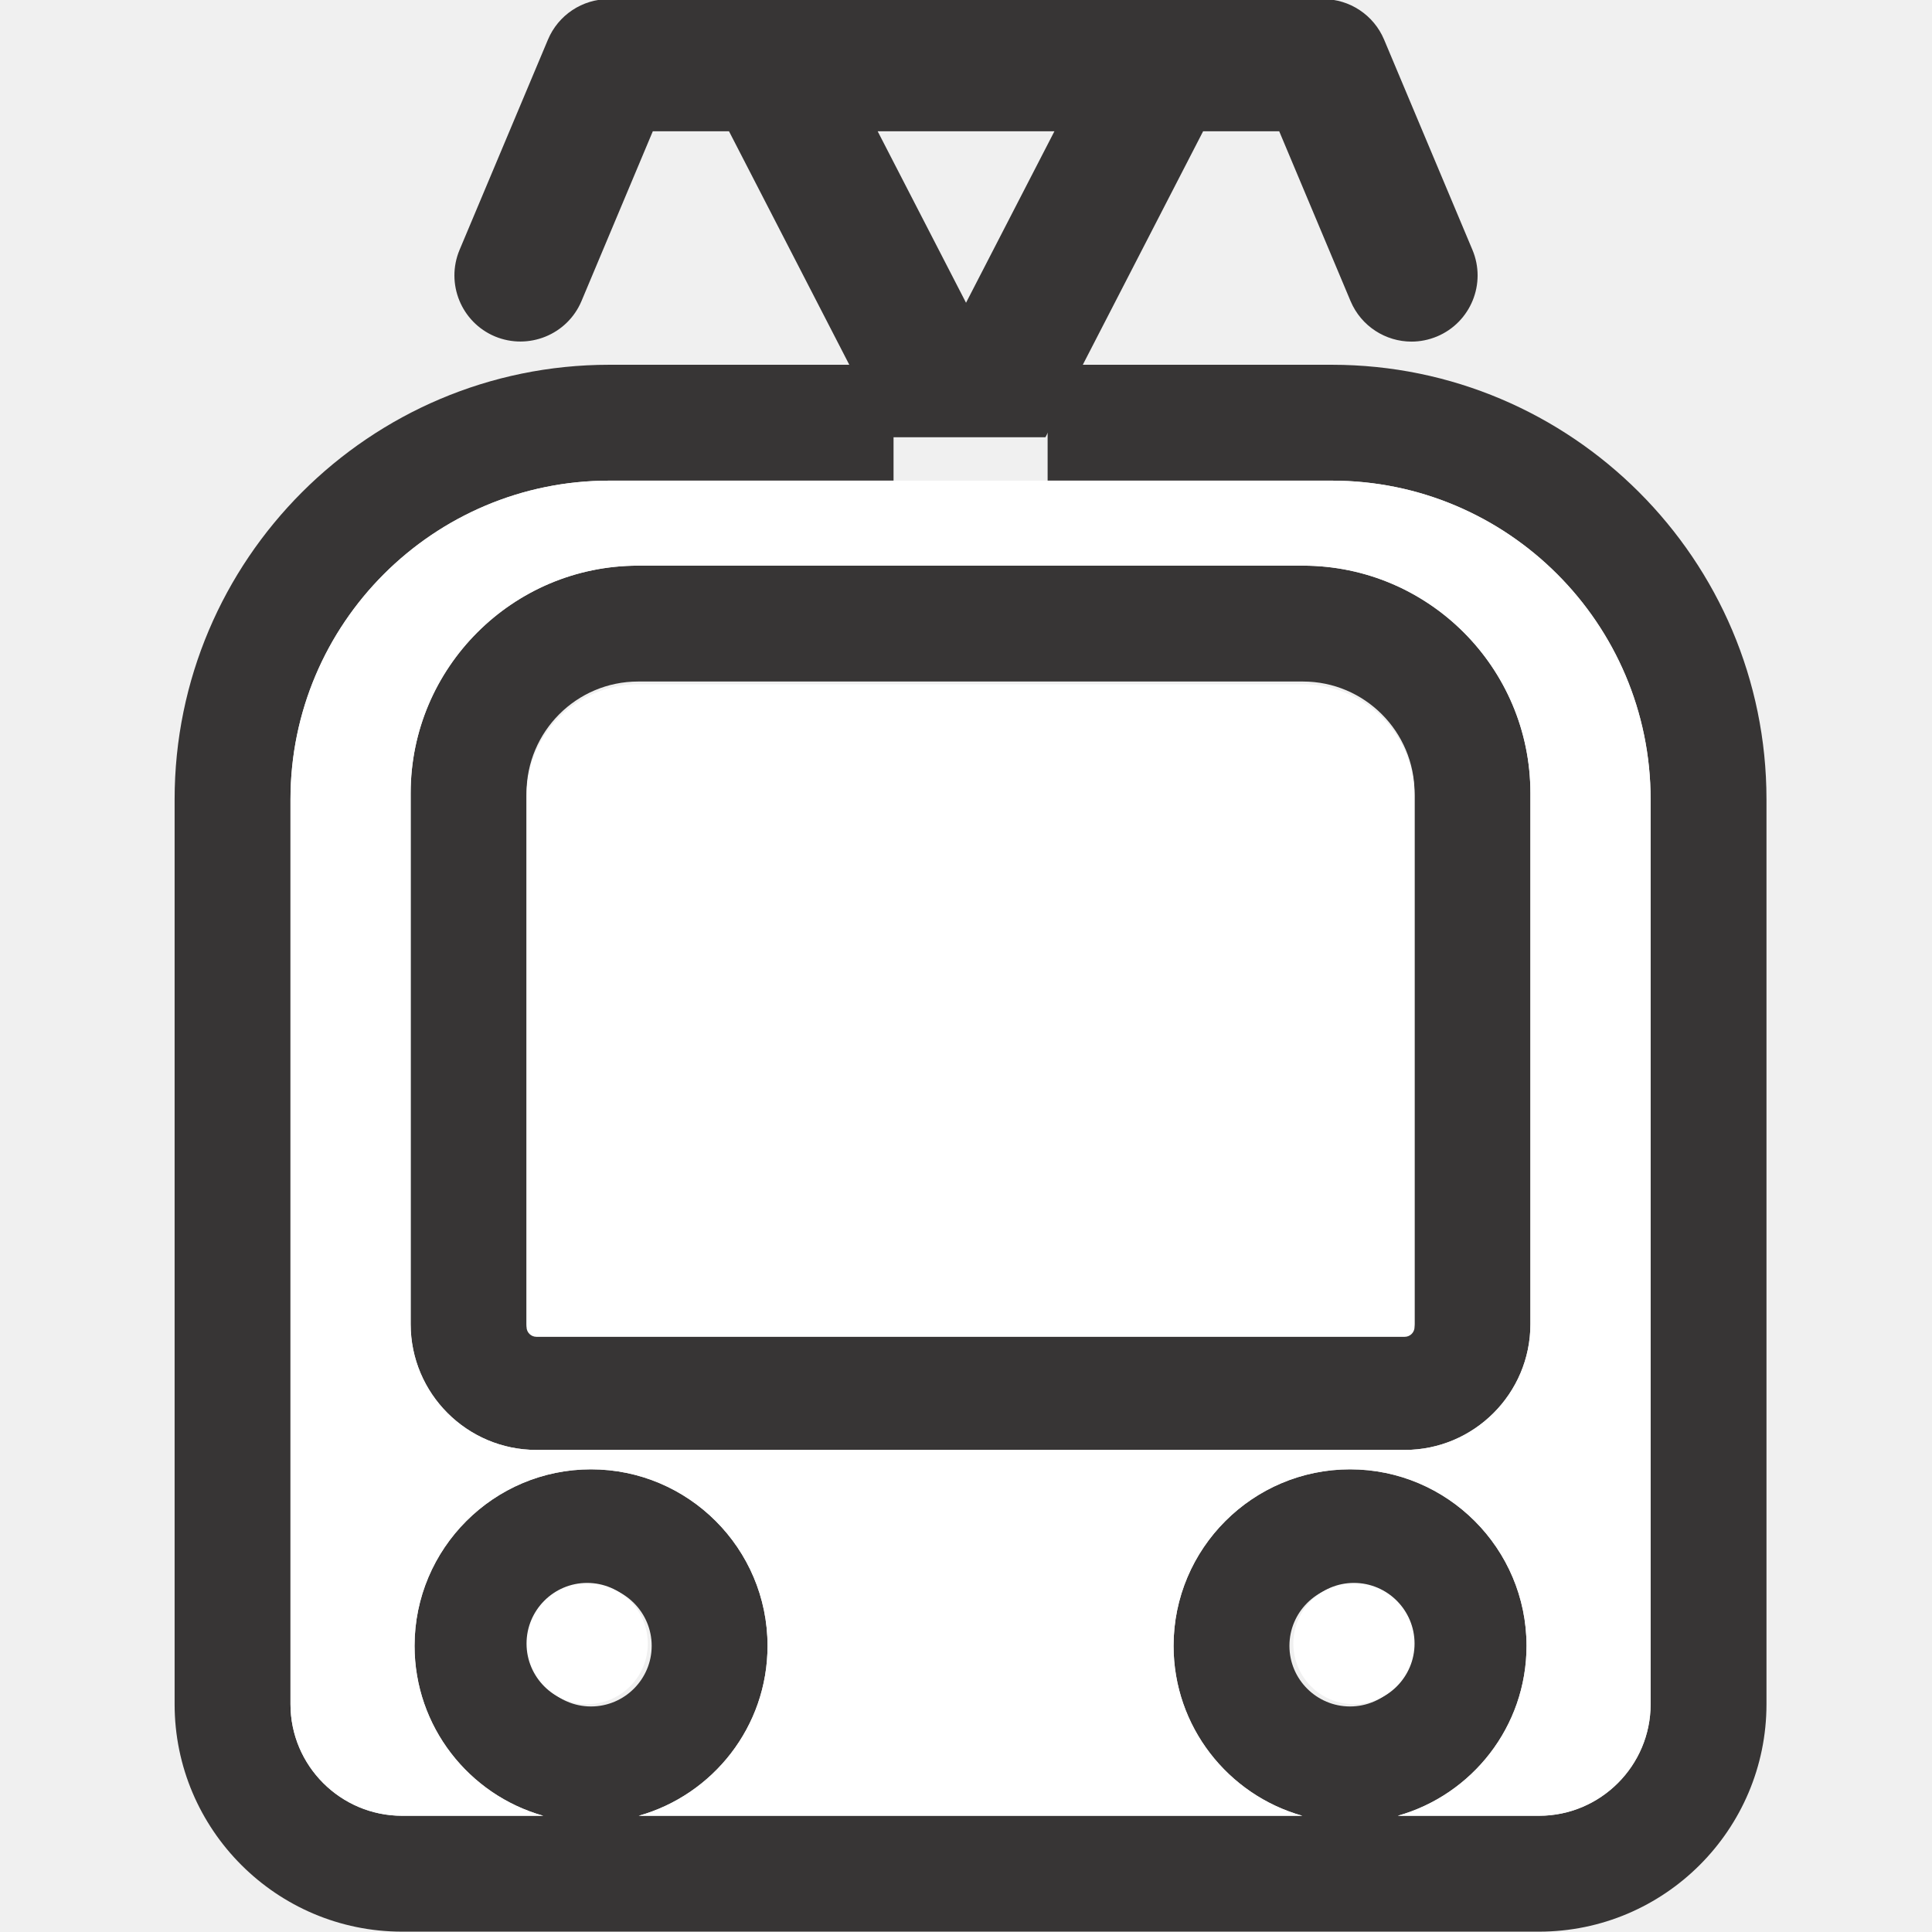
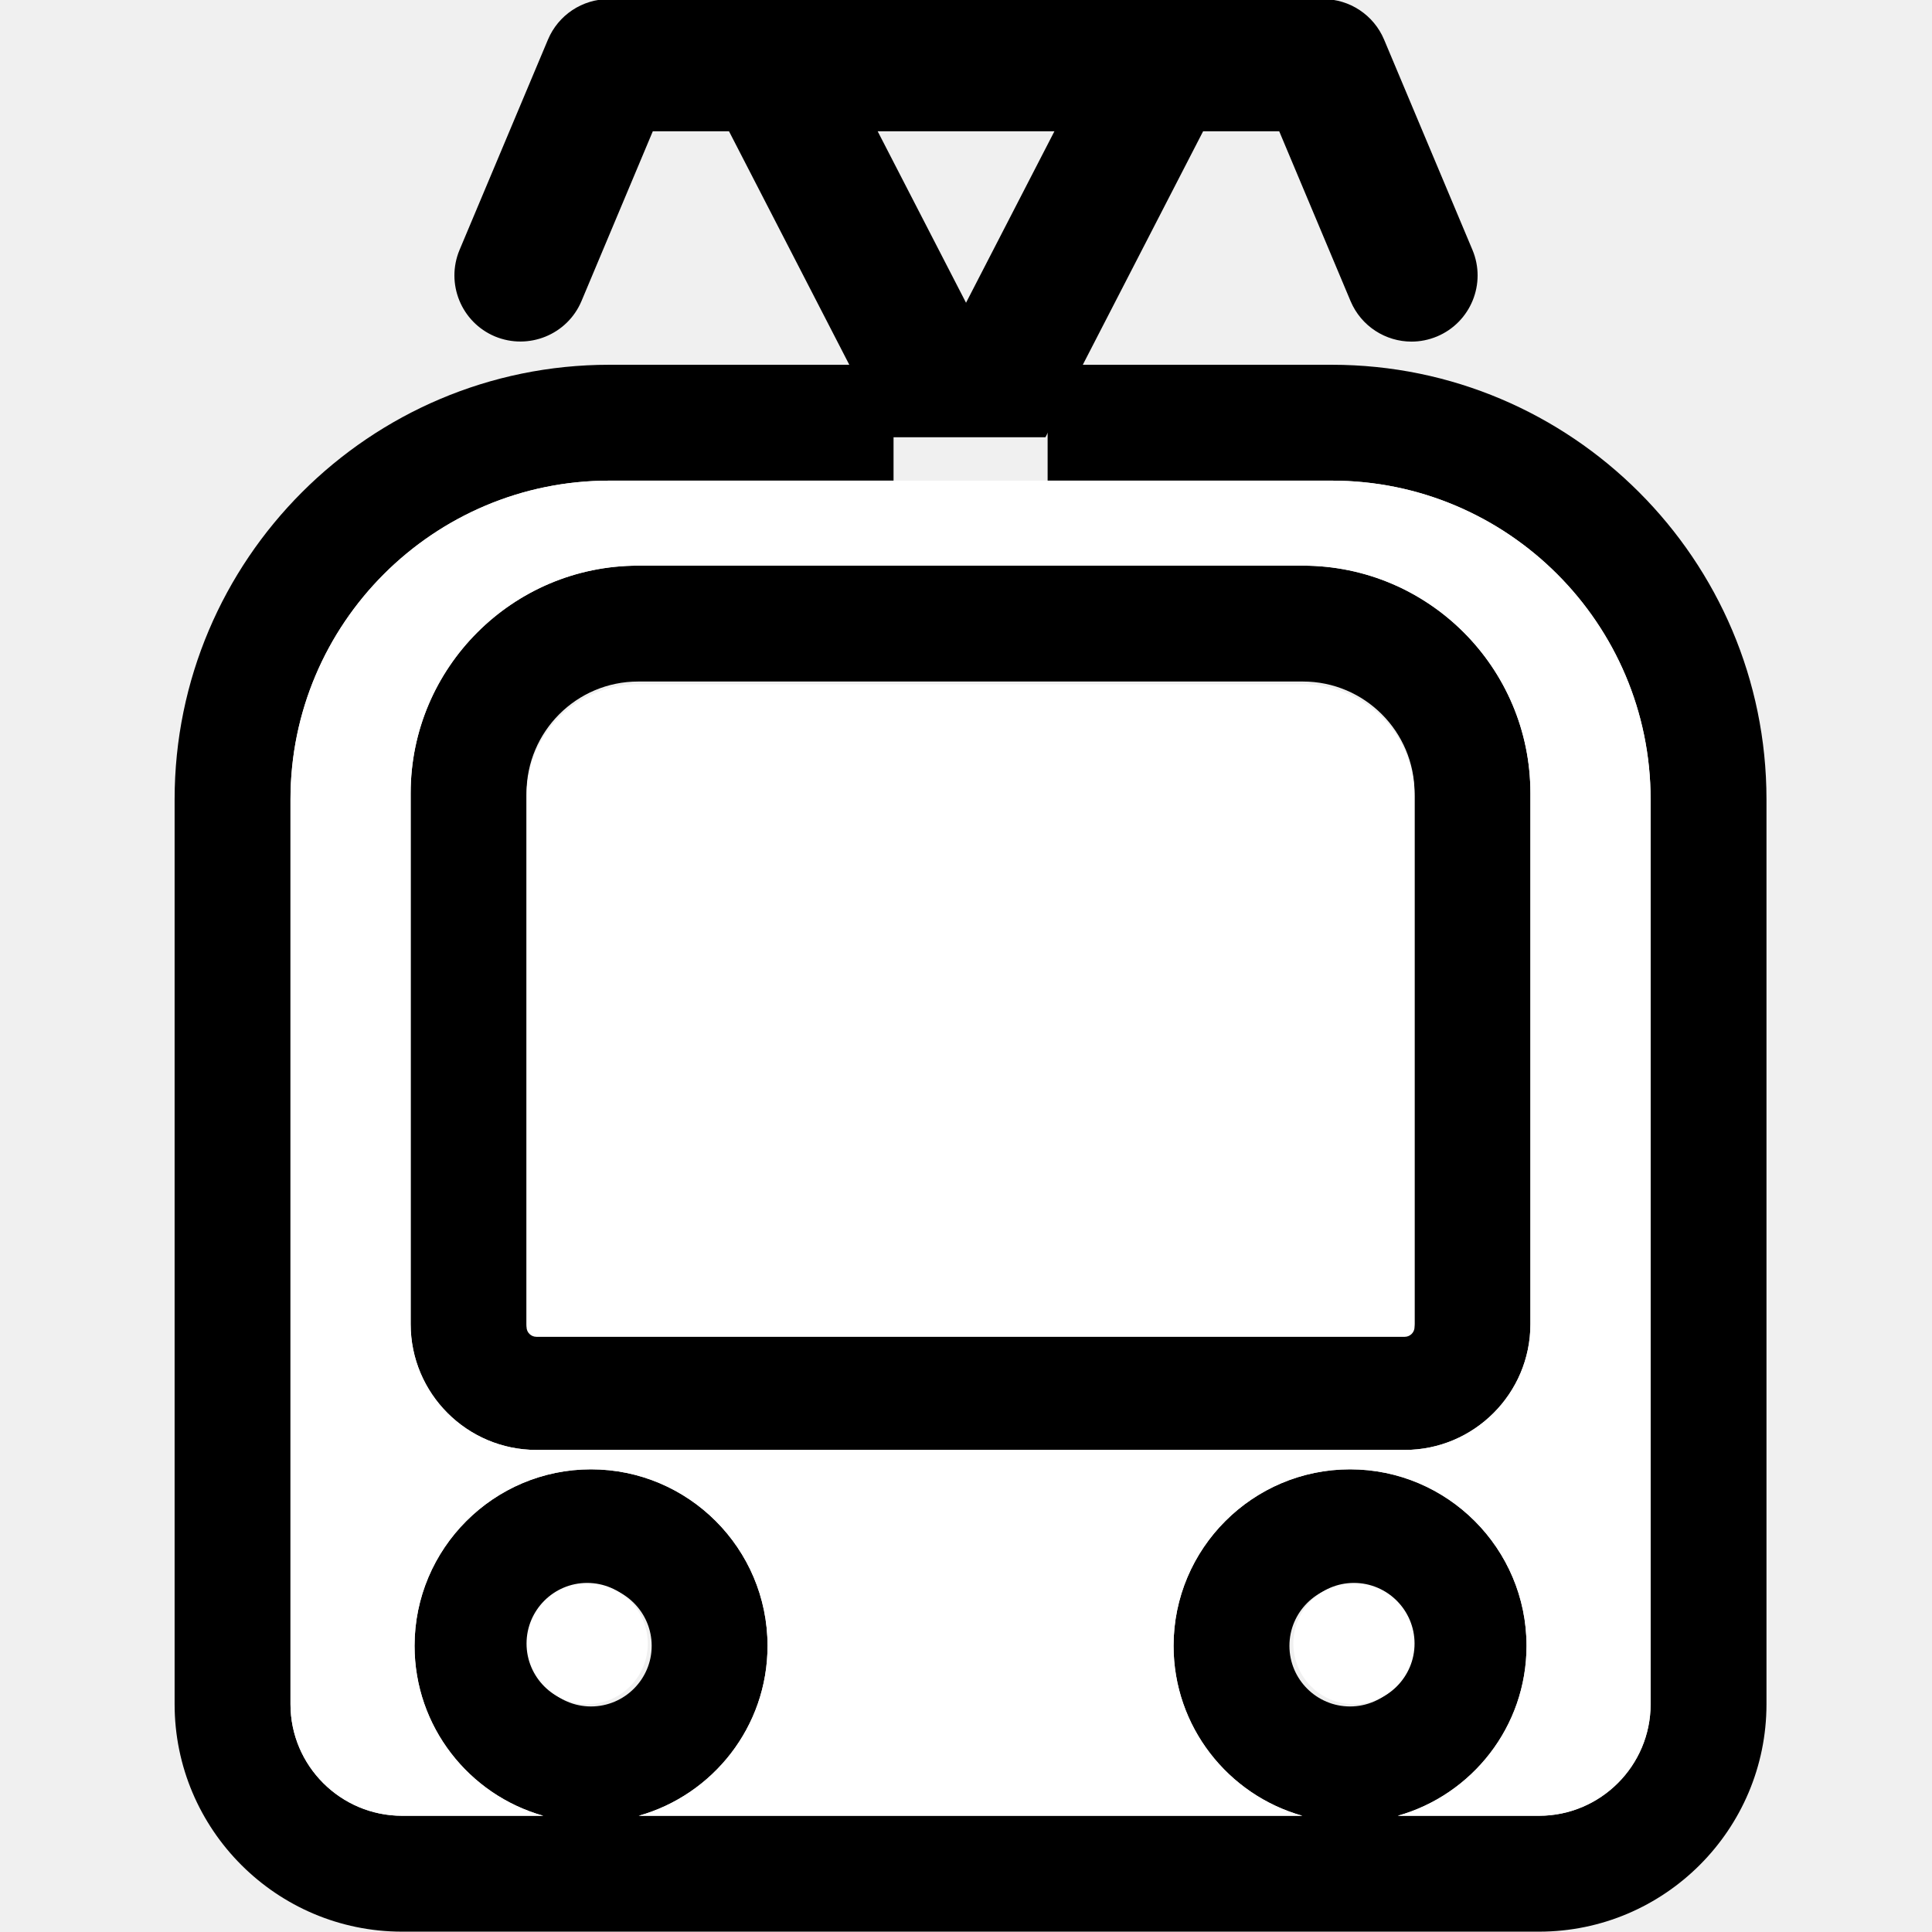
<svg xmlns="http://www.w3.org/2000/svg" viewBox="0 0 188.973 188.973" height="188.973" width="188.973" xml:space="preserve" id="svg2" version="1.1">
  <defs id="defs6">
    <clipPath id="clipPath18" clipPathUnits="userSpaceOnUse">
      <path id="path16" d="M 0,141.73 H 141.73 V 0 H 0 Z" />
    </clipPath>
  </defs>
  <g transform="matrix(1.333333,0,0,-1.333333,0,188.9733)" id="g10">
    <g id="g12">
      <g clip-path="url(#clipPath18)" id="g14">
        <g transform="translate(46.8125,91.7339)" id="g20">
-           <path id="path22" style="fill:#373535;fill-opacity:1;fill-rule:nonzero;stroke:none" d="m 0,0 c -4.514,0 -8.187,-3.672 -8.187,-8.187 v -38.957 c 0,-0.4 0.326,-0.726 0.728,-0.726 h 63.692 c 0.4,0 0.724,0.326 0.724,0.726 V -8.187 C 56.957,-3.672 53.284,0 48.771,0 Z M 56.233,-56.37 H -7.459 c -5.088,0 -9.228,4.139 -9.228,9.226 V -8.187 C -16.687,1.015 -9.201,8.5 0,8.5 h 48.771 c 9.201,0 16.686,-7.485 16.686,-16.687 v -38.957 c 0,-5.087 -4.138,-9.226 -9.224,-9.226 m -59.691,-9.922 c -2.45,0 -4.443,-1.997 -4.443,-4.45 0,-2.452 1.993,-4.446 4.443,-4.446 2.455,0 4.452,1.994 4.452,4.446 0,2.453 -1.997,4.45 -4.452,4.45 m 55.684,0 c -2.453,0 -4.447,-1.997 -4.447,-4.45 0,-2.452 1.994,-4.446 4.447,-4.446 2.452,0 4.447,1.994 4.447,4.446 0,2.453 -1.995,4.45 -4.447,4.45 m 13.862,-25.416 h -83.404 c -9.201,0 -16.687,7.486 -16.687,16.687 v 66.38 c 0,17.578 14.302,31.878 31.882,31.878 h 20.858 v -8.5 H -2.121 c -12.893,0 -23.382,-10.487 -23.382,-23.378 v -66.38 c 0,-4.514 3.673,-8.187 8.187,-8.187 h 10.359 c -5.442,1.531 -9.444,6.54 -9.444,12.466 0,7.141 5.806,12.95 12.943,12.95 7.142,0 12.952,-5.809 12.952,-12.95 0,-5.926 -4.005,-10.935 -9.451,-12.466 h 48.684 c -5.445,1.531 -9.448,6.54 -9.448,12.466 0,7.141 5.808,12.95 12.947,12.95 7.138,0 12.947,-5.809 12.947,-12.95 0,-5.926 -4.003,-10.935 -9.447,-12.466 h 10.362 c 4.515,0 8.187,3.673 8.187,8.187 v 66.38 C 74.274,4.25 63.785,14.737 50.894,14.737 H 30.04 v 8.5 h 20.854 c 17.578,0 31.88,-14.3 31.881,-31.878 v -66.38 c 0,-9.201 -7.486,-16.687 -16.687,-16.687" />
+           <path id="path22" style="fill:#000000;fill-opacity:1;fill-rule:nonzero;stroke:none" d="m 0,0 c -4.514,0 -8.187,-3.672 -8.187,-8.187 v -38.957 c 0,-0.4 0.326,-0.726 0.728,-0.726 h 63.692 c 0.4,0 0.724,0.326 0.724,0.726 V -8.187 C 56.957,-3.672 53.284,0 48.771,0 Z M 56.233,-56.37 H -7.459 c -5.088,0 -9.228,4.139 -9.228,9.226 V -8.187 C -16.687,1.015 -9.201,8.5 0,8.5 h 48.771 c 9.201,0 16.686,-7.485 16.686,-16.687 v -38.957 c 0,-5.087 -4.138,-9.226 -9.224,-9.226 m -59.691,-9.922 c -2.45,0 -4.443,-1.997 -4.443,-4.45 0,-2.452 1.993,-4.446 4.443,-4.446 2.455,0 4.452,1.994 4.452,4.446 0,2.453 -1.997,4.45 -4.452,4.45 m 55.684,0 c -2.453,0 -4.447,-1.997 -4.447,-4.45 0,-2.452 1.994,-4.446 4.447,-4.446 2.452,0 4.447,1.994 4.447,4.446 0,2.453 -1.995,4.45 -4.447,4.45 m 13.862,-25.416 h -83.404 c -9.201,0 -16.687,7.486 -16.687,16.687 v 66.38 c 0,17.578 14.302,31.878 31.882,31.878 h 20.858 v -8.5 H -2.121 c -12.893,0 -23.382,-10.487 -23.382,-23.378 v -66.38 c 0,-4.514 3.673,-8.187 8.187,-8.187 h 10.359 c -5.442,1.531 -9.444,6.54 -9.444,12.466 0,7.141 5.806,12.95 12.943,12.95 7.142,0 12.952,-5.809 12.952,-12.95 0,-5.926 -4.005,-10.935 -9.451,-12.466 h 48.684 c -5.445,1.531 -9.448,6.54 -9.448,12.466 0,7.141 5.808,12.95 12.947,12.95 7.138,0 12.947,-5.809 12.947,-12.95 0,-5.926 -4.003,-10.935 -9.447,-12.466 h 10.362 c 4.515,0 8.187,3.673 8.187,8.187 v 66.38 C 74.274,4.25 63.785,14.737 50.894,14.737 H 30.04 v 8.5 h 20.854 c 17.578,0 31.88,-14.3 31.881,-31.878 v -66.38 c 0,-9.201 -7.486,-16.687 -16.687,-16.687" />
        </g>
        <g transform="translate(70.8672,119.52)" id="g24">
-           <path id="path26" style="fill:#373535;fill-opacity:1;fill-rule:nonzero;stroke:none" d="M 0,0 -6.482,12.579 H 6.484 Z m 37.148,3.884 -6.481,15.424 c -0.759,1.799 -2.521,2.969 -4.471,2.969 h -52.394 c -1.951,0 -3.713,-1.17 -4.47,-2.969 L -37.152,3.884 c -1.037,-2.471 0.123,-5.314 2.59,-6.353 2.463,-1.025 5.31,0.12 6.352,2.592 l 5.232,12.456 h 5.59 L -5.824,-9.865 H 5.827 l 11.565,22.444 h 5.583 L 28.208,0.123 c 0.782,-1.855 2.581,-2.973 4.47,-2.973 0.631,0 1.265,0.124 1.881,0.381 2.467,1.039 3.628,3.882 2.589,6.353" />
+           <path id="path26" style="fill:#000000;fill-opacity:1;fill-rule:nonzero;stroke:none" d="M 0,0 -6.482,12.579 H 6.484 Z m 37.148,3.884 -6.481,15.424 c -0.759,1.799 -2.521,2.969 -4.471,2.969 h -52.394 c -1.951,0 -3.713,-1.17 -4.47,-2.969 L -37.152,3.884 c -1.037,-2.471 0.123,-5.314 2.59,-6.353 2.463,-1.025 5.31,0.12 6.352,2.592 l 5.232,12.456 h 5.59 L -5.824,-9.865 H 5.827 l 11.565,22.444 h 5.583 L 28.208,0.123 c 0.782,-1.855 2.581,-2.973 4.47,-2.973 0.631,0 1.265,0.124 1.881,0.381 2.467,1.039 3.628,3.882 2.589,6.353" />
        </g>
        <g transform="translate(99.3232,25.6074)" id="g28">
          <path id="path30" style="fill:#ffffff;fill-opacity:1;fill-rule:nonzero;stroke:none" d="m 0,0 c -2.452,0 -4.446,-1.996 -4.446,-4.449 0,-2.451 1.994,-4.446 4.446,-4.446 2.452,0 4.447,1.995 4.447,4.446 C 4.447,-1.996 2.452,0 0,0" />
        </g>
        <g transform="translate(43.0698,25.6074)" id="g32">
          <path id="path34" style="fill:#ffffff;fill-opacity:1;fill-rule:nonzero;stroke:none" d="m 0,0 c -2.45,0 -4.443,-1.996 -4.443,-4.449 0,-2.451 1.993,-4.446 4.443,-4.446 2.455,0 4.452,1.995 4.452,4.446 C 4.452,-1.996 2.455,0 0,0" />
        </g>
        <g transform="translate(95.584,91.5313)" id="g36">
          <path id="path38" style="fill:#ffffff;fill-opacity:1;fill-rule:nonzero;stroke:none" d="m 0,0 h -48.771 c -4.514,0 -8.187,-3.672 -8.187,-8.187 v -38.958 c 0,-0.4 0.327,-0.724 0.728,-0.724 H 7.463 c 0.399,0 0.724,0.324 0.724,0.724 V -8.187 C 8.187,-3.672 4.514,0 0,0" />
        </g>
        <g transform="translate(112.2695,44.5898)" id="g40">
          <path id="path42" style="fill:#ffffff;fill-opacity:1;fill-rule:nonzero;stroke:none" d="m 0,0 c 0,-5.087 -4.138,-9.226 -9.224,-9.226 h -63.693 c -5.087,0 -9.227,4.139 -9.227,9.226 v 38.958 c 0,9.201 7.486,16.686 16.687,16.686 h 48.77 C -7.485,55.644 0,48.159 0,38.958 Z m -14.563,61.881 h -32.157 -0.216 -20.642 c -12.893,0 -23.382,-10.487 -23.382,-23.378 v -66.381 c 0,-4.514 3.673,-8.185 8.187,-8.185 h 10.359 c -5.442,1.529 -9.444,6.539 -9.444,12.464 0,7.142 5.806,12.951 12.943,12.951 7.142,0 12.952,-5.809 12.952,-12.951 0,-5.925 -4.005,-10.935 -9.451,-12.464 h 48.684 c -5.445,1.529 -9.448,6.539 -9.448,12.464 0,7.142 5.808,12.951 12.947,12.951 7.138,0 12.947,-5.809 12.947,-12.951 0,-5.925 -4.003,-10.935 -9.447,-12.464 H 0.631 c 4.515,0 8.187,3.671 8.187,8.185 V 38.503 C 8.817,51.394 -1.672,61.881 -14.563,61.881" />
        </g>
      </g>
    </g>
  </g>
</svg>
